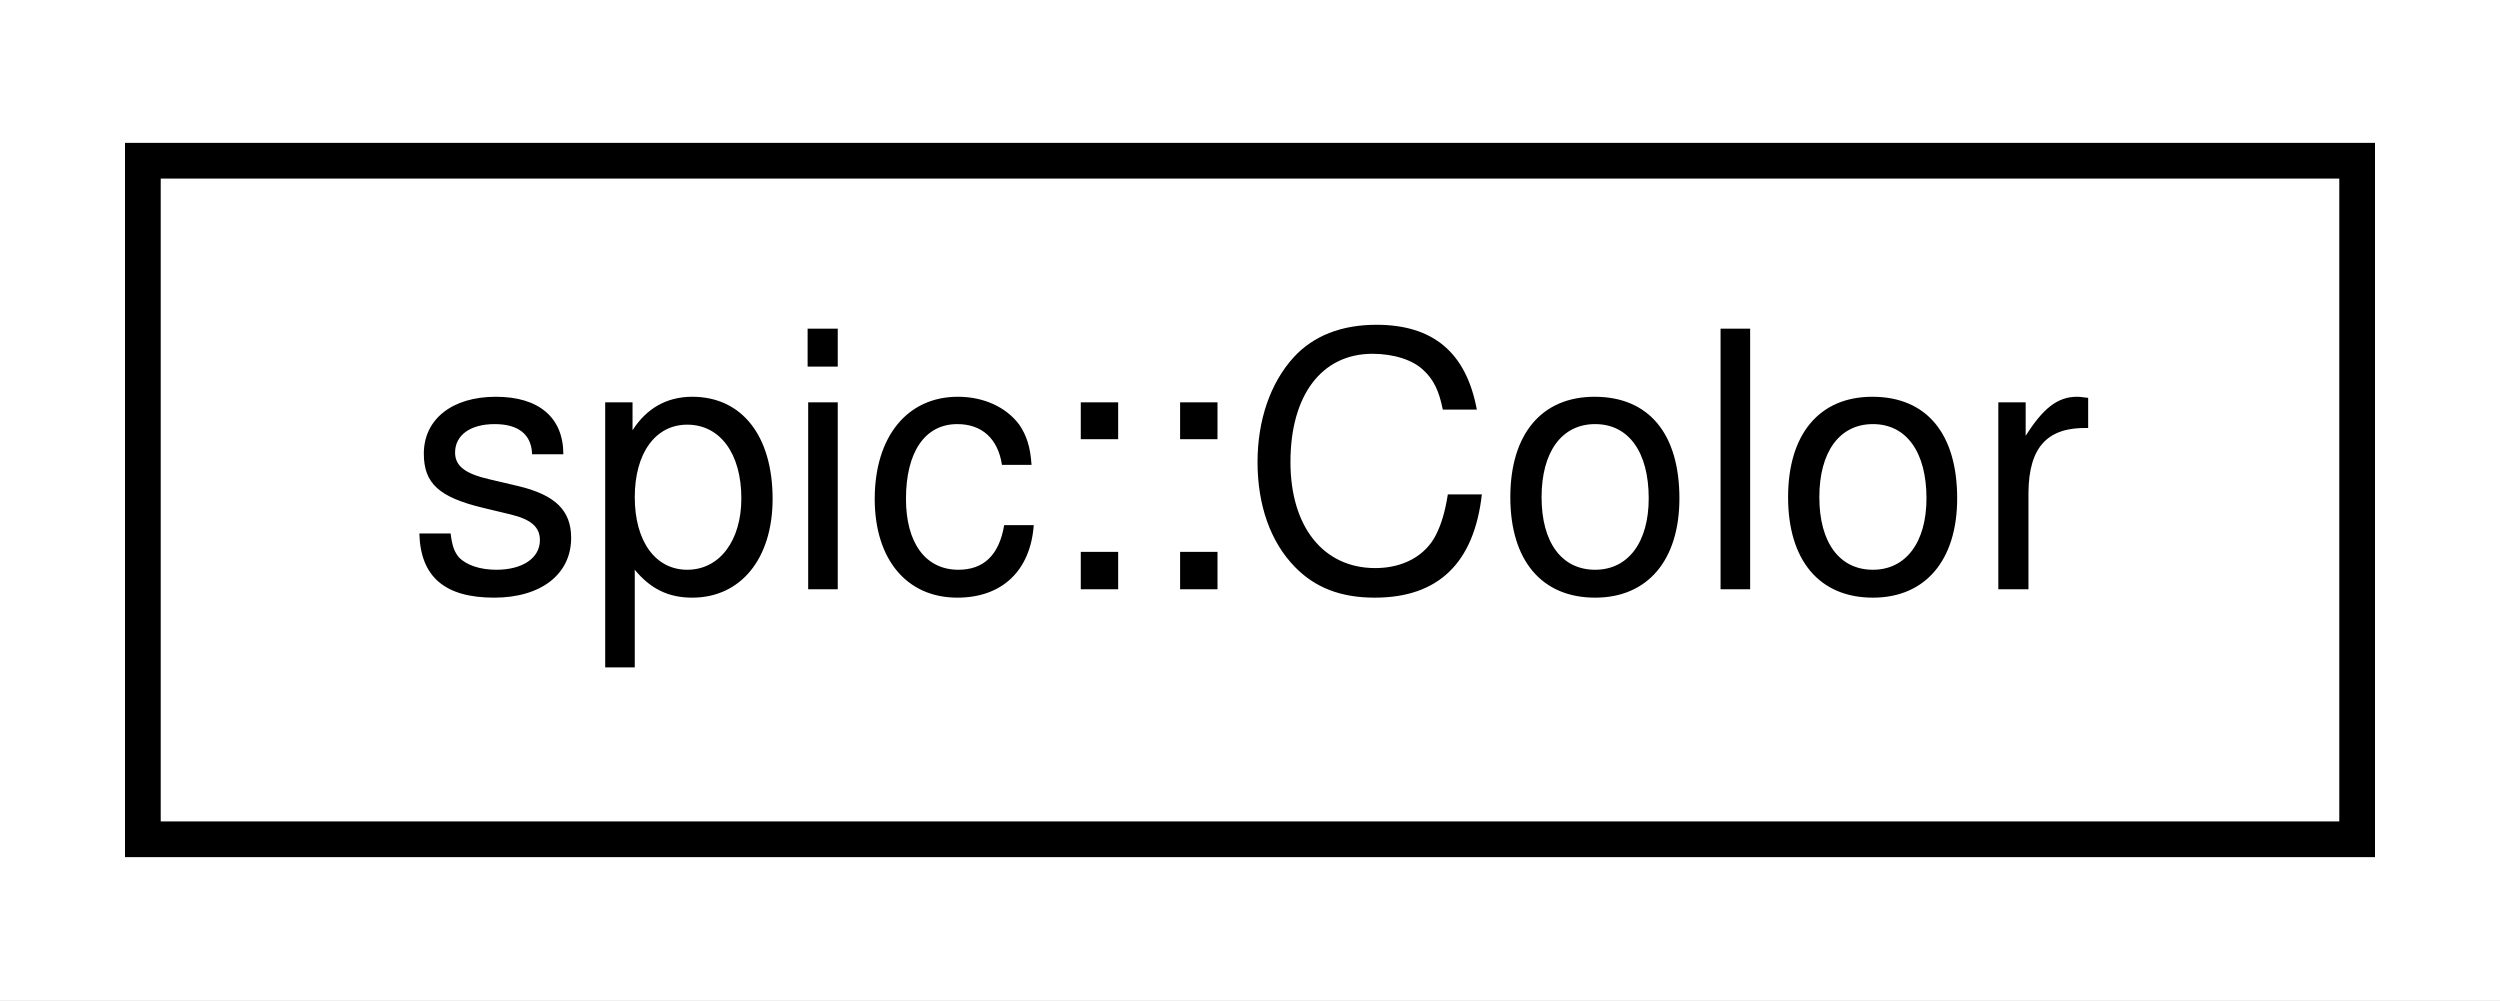
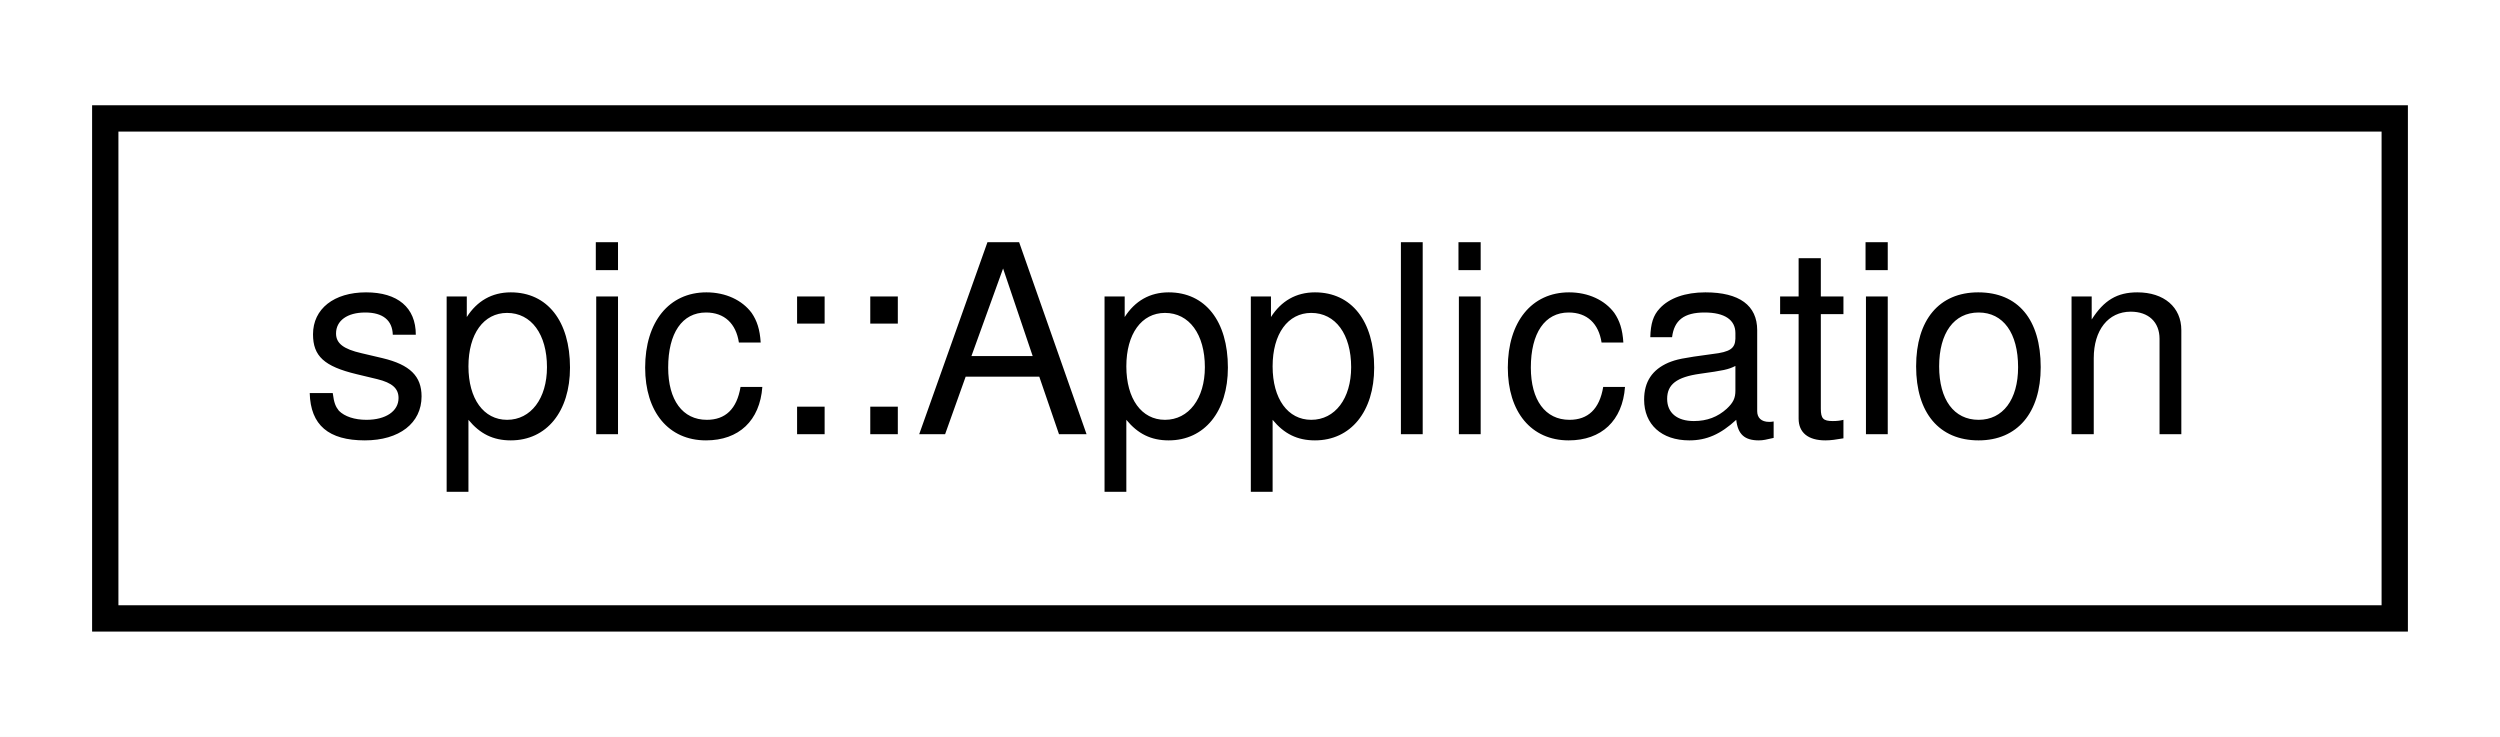
- <svg xmlns="http://www.w3.org/2000/svg" xmlns:xlink="http://www.w3.org/1999/xlink" width="70pt" height="28pt" viewBox="0.00 0.00 70.00 28.00">
+ <svg xmlns="http://www.w3.org/2000/svg" xmlns:xlink="http://www.w3.org/1999/xlink" width="95pt" height="28pt" viewBox="0.00 0.00 95.00 28.00">
  <g id="graph0" class="graph" transform="scale(1 1) rotate(0) translate(4 24)">
-     <polygon fill="white" stroke="transparent" points="-4,4 -4,-24 66,-24 66,4 -4,4" />
+     <polygon fill="white" stroke="transparent" points="-4,4 -4,-24 91,-24 91,4 -4,4" />
    <g id="node1" class="node">
      <g id="a_node1">
-         <a xlink:href="classspic_1_1Color.html" target="_top" xlink:title="Color represents a red-green-blue color with alpha.">
-           <polygon fill="white" stroke="black" points="0,-0.5 0,-19.5 62,-19.5 62,-0.5 0,-0.5" />
-           <text text-anchor="middle" x="31" y="-7.5" font-family="Helvetica,sans-Serif" font-size="10.00">spic::Color</text>
+         <a xlink:href="classspic_1_1Application.html" target="_top" xlink:title=" ">
+           <polygon fill="white" stroke="black" points="0,-0.5 0,-19.5 87,-19.5 87,-0.5 0,-0.5" />
+           <text text-anchor="middle" x="43.5" y="-7.5" font-family="Helvetica,sans-Serif" font-size="10.00">spic::Application</text>
        </a>
      </g>
    </g>
  </g>
</svg>
